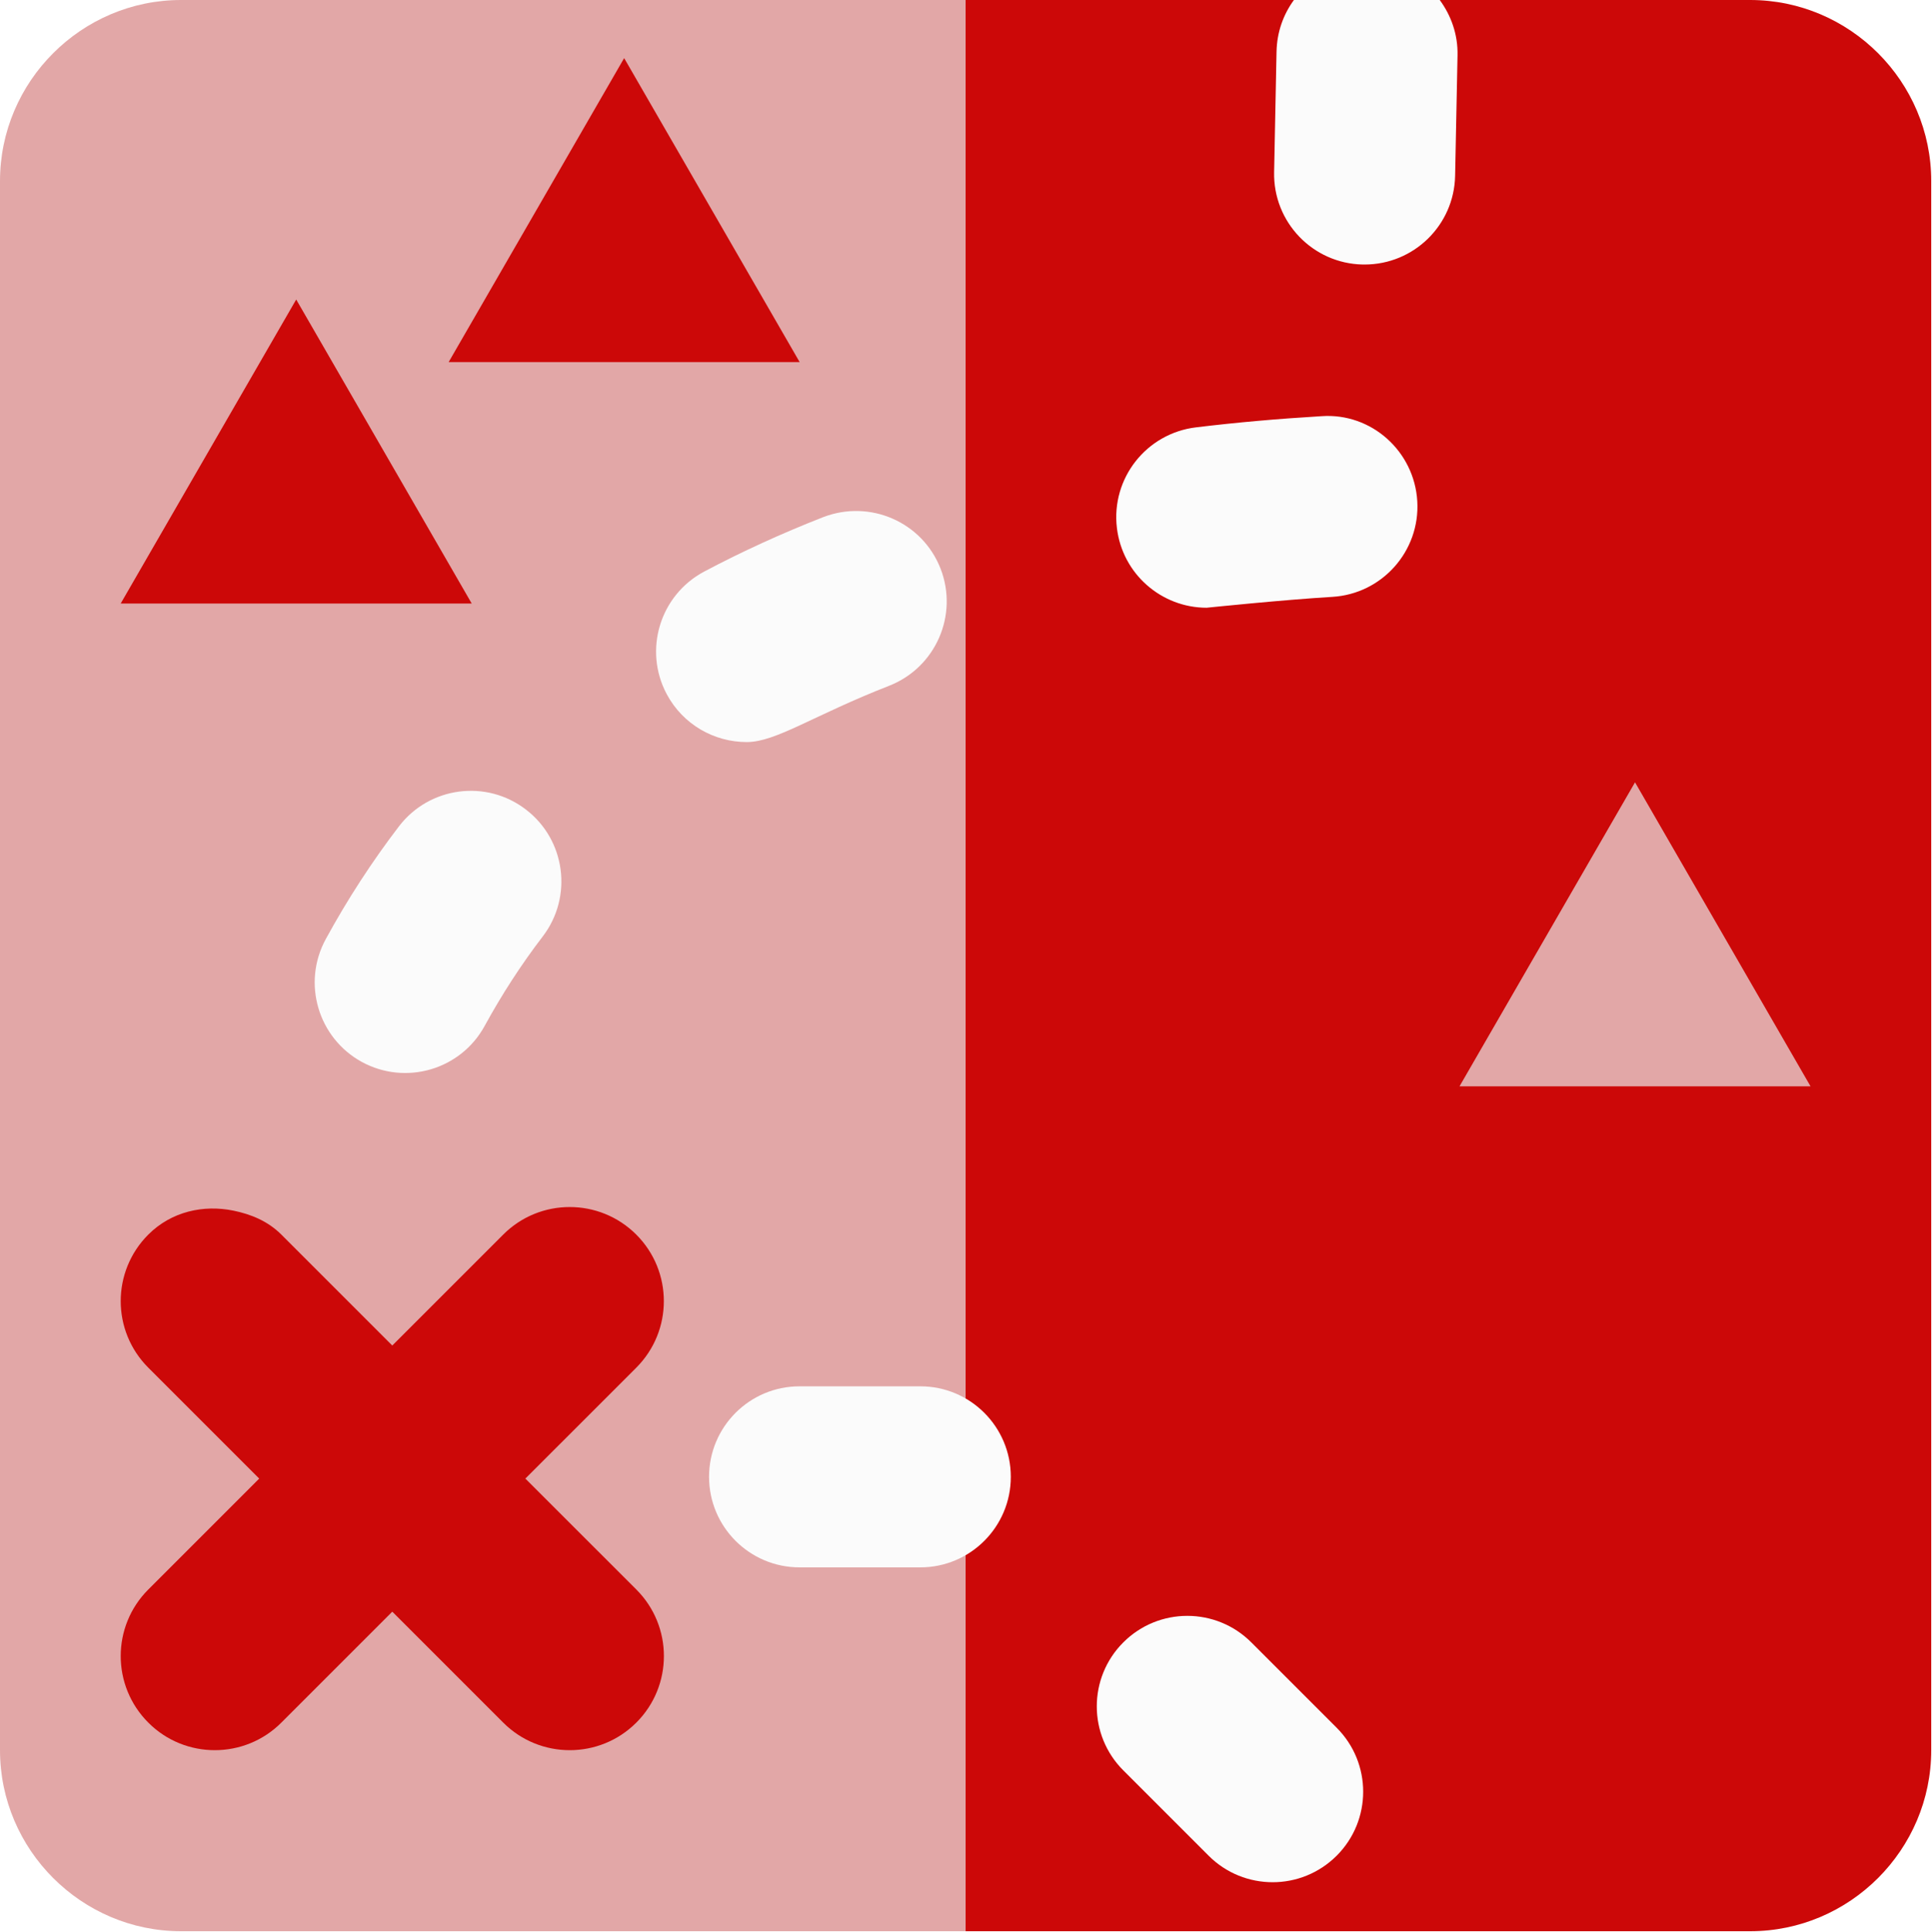
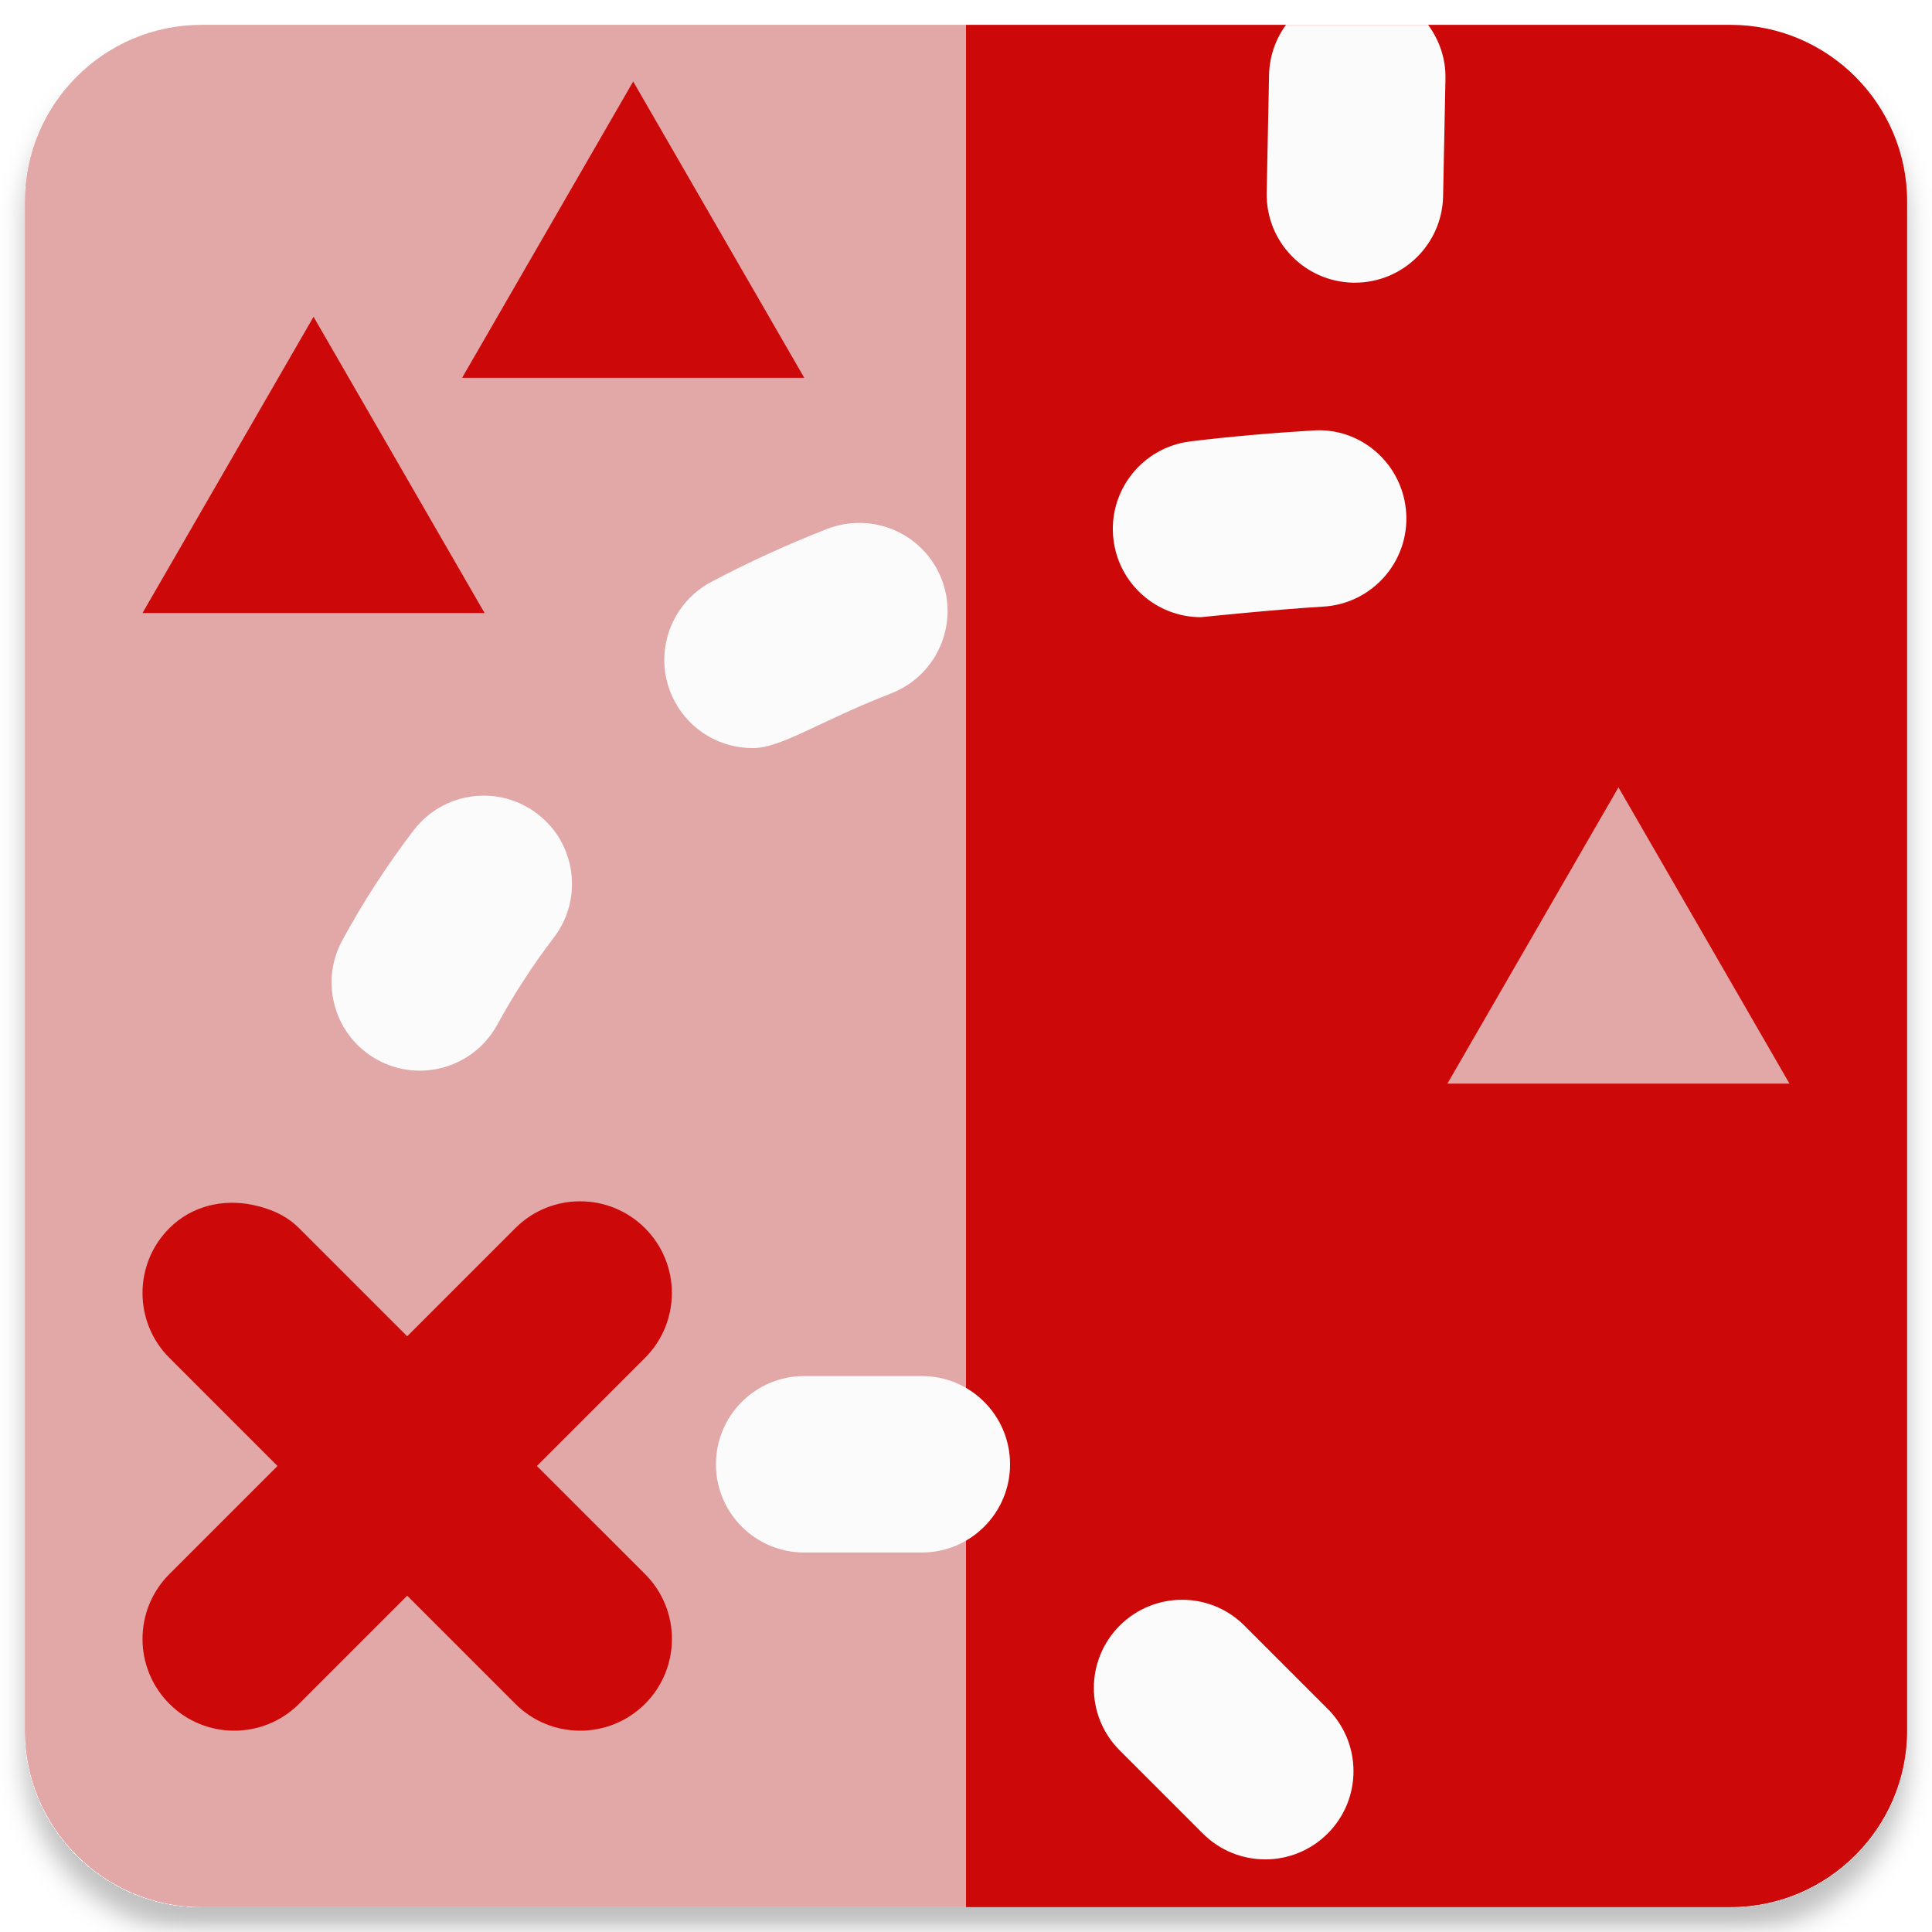
- <svg xmlns="http://www.w3.org/2000/svg" width="303" height="303" viewBox="0 0 303 303" fill="none">
-   <path d="M274.594 0H151.5V303H274.594C290.217 303 303 290.217 303 274.594V28.406C303 12.783 290.217 0 274.594 0Z" fill="#CC0808" />
-   <path d="M28.406 0C12.783 0 0 12.783 0 28.406V274.594C0 290.217 12.783 303 28.406 303H151.5V0H28.406Z" fill="#E2A7A7" />
-   <path d="M199.677 295.311C196.041 295.311 192.405 293.929 189.631 291.154L176.242 277.765C170.693 272.217 170.693 263.231 176.242 257.682C181.79 252.134 190.776 252.134 196.325 257.682L209.714 271.071C215.263 276.62 215.263 285.606 209.714 291.154C206.939 293.919 203.313 295.311 199.677 295.311ZM144.389 245.913H125.451C117.602 245.913 111.248 239.55 111.248 231.709C111.248 223.869 117.602 217.506 125.451 217.506H144.389C152.239 217.506 158.592 223.869 158.592 231.709C158.592 239.55 152.239 245.913 144.389 245.913Z" fill="#FBFBFB" />
-   <path d="M46.473 46.992L74.008 94.686H18.938L46.473 46.992ZM70.391 56.811H125.461L97.926 9.117L70.391 56.811Z" fill="#CC0808" />
-   <path d="M256.527 122.742L284.062 170.436H228.992L256.527 122.742Z" fill="#E2A7A7" />
-   <path d="M56.784 166.621C63.677 170.361 72.303 167.833 76.053 160.939C78.742 156.016 81.8 151.3 85.152 146.926C89.915 140.705 88.741 131.776 82.511 127.013C76.29 122.231 67.37 123.415 62.598 129.645C58.356 135.184 54.493 141.14 51.112 147.342C47.353 154.236 49.9 162.862 56.784 166.621Z" fill="#FBFBFB" />
-   <path d="M207.337 65.297C200.501 65.705 193.939 66.282 187.652 67.049C179.859 67.987 174.301 75.05 175.238 82.843C176.1 90.058 182.235 95.351 189.318 95.351C189.318 95.351 201.268 94.111 209.023 93.647C216.853 93.183 222.828 86.46 222.364 78.629C221.9 70.808 215.177 64.739 207.337 65.297Z" fill="#FBFBFB" />
-   <path d="M129.154 81.137C122.677 83.675 116.39 86.544 110.481 89.678C103.56 93.362 100.918 101.95 104.592 108.881C107.148 113.691 112.063 116.427 117.157 116.427C121.759 116.427 127.582 112.252 139.503 107.593C146.804 104.733 150.411 96.496 147.561 89.195C144.692 81.885 136.483 78.316 129.154 81.137Z" fill="#FBFBFB" />
-   <path d="M82.425 231.984L99.829 214.581C105.595 208.814 105.595 199.469 99.829 193.702C94.062 187.936 84.707 187.936 78.95 193.702L61.547 211.106L44.143 193.702C42.013 191.572 39.352 190.502 36.616 189.943C31.929 188.987 26.901 190.066 23.265 193.702C17.498 199.469 17.498 208.814 23.265 214.581L40.668 231.984L23.265 249.388C17.498 255.154 17.498 264.5 23.265 270.267C26.143 273.155 29.921 274.594 33.699 274.594C37.477 274.594 41.265 273.155 44.143 270.267L61.547 252.863L78.95 270.267C81.838 273.155 85.616 274.594 89.394 274.594C93.172 274.594 96.951 273.155 99.838 270.267C105.605 264.5 105.605 255.154 99.838 249.388L82.425 231.984Z" fill="#CC0808" />
-   <path d="M200.283 8.086L199.904 27.014C199.743 34.855 205.974 41.35 213.814 41.502C213.918 41.502 214.013 41.502 214.107 41.502C221.815 41.502 228.149 35.328 228.301 27.582L228.68 8.654C228.746 5.416 227.676 2.433 225.886 0H203.01C201.353 2.263 200.349 5.028 200.283 8.086Z" fill="#FBFBFB" />
+ <svg xmlns="http://www.w3.org/2000/svg" width="311" height="311" viewBox="-4 -4 311 311" fill="none">
+   <g filter="url(#filter0_d_map)">
+     <path d="M274.594 0H151.5V303H274.594C290.217 303 303 290.217 303 274.594V28.406C303 12.783 290.217 0 274.594 0Z" fill="#CC0808" />
+     <path d="M28.406 0C12.783 0 0 12.783 0 28.406V274.594C0 290.217 12.783 303 28.406 303H151.5V0H28.406Z" fill="#E2A7A7" />
+     <path d="M199.677 295.311C196.041 295.311 192.405 293.929 189.631 291.154L176.242 277.765C170.693 272.217 170.693 263.231 176.242 257.682C181.79 252.134 190.776 252.134 196.325 257.682L209.714 271.071C215.263 276.62 215.263 285.606 209.714 291.154C206.939 293.919 203.313 295.311 199.677 295.311ZM144.389 245.913H125.451C117.602 245.913 111.248 239.55 111.248 231.709C111.248 223.869 117.602 217.506 125.451 217.506H144.389C152.239 217.506 158.592 223.869 158.592 231.709C158.592 239.55 152.239 245.913 144.389 245.913Z" fill="#FBFBFB" />
+     <path d="M46.473 46.992L74.008 94.686H18.938L46.473 46.992ZM70.391 56.811H125.461L97.926 9.117L70.391 56.811Z" fill="#CC0808" />
+     <path d="M256.527 122.742L284.062 170.436H228.992L256.527 122.742Z" fill="#E2A7A7" />
+     <path d="M56.784 166.621C63.677 170.361 72.303 167.833 76.053 160.939C78.742 156.016 81.8 151.3 85.152 146.926C89.915 140.705 88.741 131.776 82.511 127.013C76.29 122.231 67.37 123.415 62.598 129.645C58.356 135.184 54.493 141.14 51.112 147.342C47.353 154.236 49.9 162.862 56.784 166.621Z" fill="#FBFBFB" />
+     <path d="M207.337 65.297C200.501 65.705 193.939 66.282 187.652 67.049C179.859 67.987 174.301 75.05 175.238 82.843C176.1 90.058 182.235 95.351 189.318 95.351C189.318 95.351 201.268 94.111 209.023 93.647C216.853 93.183 222.828 86.46 222.364 78.629C221.9 70.808 215.177 64.739 207.337 65.297Z" fill="#FBFBFB" />
+     <path d="M129.154 81.137C122.677 83.675 116.39 86.544 110.481 89.678C103.56 93.362 100.918 101.95 104.592 108.881C107.148 113.691 112.063 116.427 117.157 116.427C121.759 116.427 127.582 112.252 139.503 107.593C146.804 104.733 150.411 96.496 147.561 89.195C144.692 81.885 136.483 78.316 129.154 81.137Z" fill="#FBFBFB" />
+     <path d="M82.425 231.984L99.829 214.581C105.595 208.814 105.595 199.469 99.829 193.702C94.062 187.936 84.707 187.936 78.95 193.702L61.547 211.106L44.143 193.702C42.013 191.572 39.352 190.502 36.616 189.943C31.929 188.987 26.901 190.066 23.265 193.702C17.498 199.469 17.498 208.814 23.265 214.581L40.668 231.984L23.265 249.388C17.498 255.154 17.498 264.5 23.265 270.267C26.143 273.155 29.921 274.594 33.699 274.594C37.477 274.594 41.265 273.155 44.143 270.267L61.547 252.863L78.95 270.267C81.838 273.155 85.616 274.594 89.394 274.594C93.172 274.594 96.951 273.155 99.838 270.267C105.605 264.5 105.605 255.154 99.838 249.388L82.425 231.984Z" fill="#CC0808" />
+     <path d="M200.283 8.086L199.904 27.014C199.743 34.855 205.974 41.35 213.814 41.502C213.918 41.502 214.013 41.502 214.107 41.502C221.815 41.502 228.149 35.328 228.301 27.582L228.68 8.654C228.746 5.416 227.676 2.433 225.886 0H203.01C201.353 2.263 200.349 5.028 200.283 8.086Z" fill="#FBFBFB" />
+   </g>
+   <defs>
+     <filter id="filter0_d_map" x="-4" y="0" width="311" height="311" filterUnits="userSpaceOnUse" color-interpolation-filters="sRGB">
+       <feFlood flood-opacity="0" result="BackgroundImageFix" />
+       <feColorMatrix in="SourceAlpha" type="matrix" values="0 0 0 0 0 0 0 0 0 0 0 0 0 0 0 0 0 0 127 0" result="hardAlpha" />
+       <feOffset dy="4" />
+       <feGaussianBlur stdDeviation="2" />
+       <feComposite in2="hardAlpha" operator="out" />
+       <feColorMatrix type="matrix" values="0 0 0 0 0 0 0 0 0 0 0 0 0 0 0 0 0 0 0.25 0" />
+       <feBlend mode="normal" in2="BackgroundImageFix" result="effect1_dropShadow" />
+       <feBlend mode="normal" in="SourceGraphic" in2="effect1_dropShadow" result="shape" />
+     </filter>
+   </defs>
</svg>
